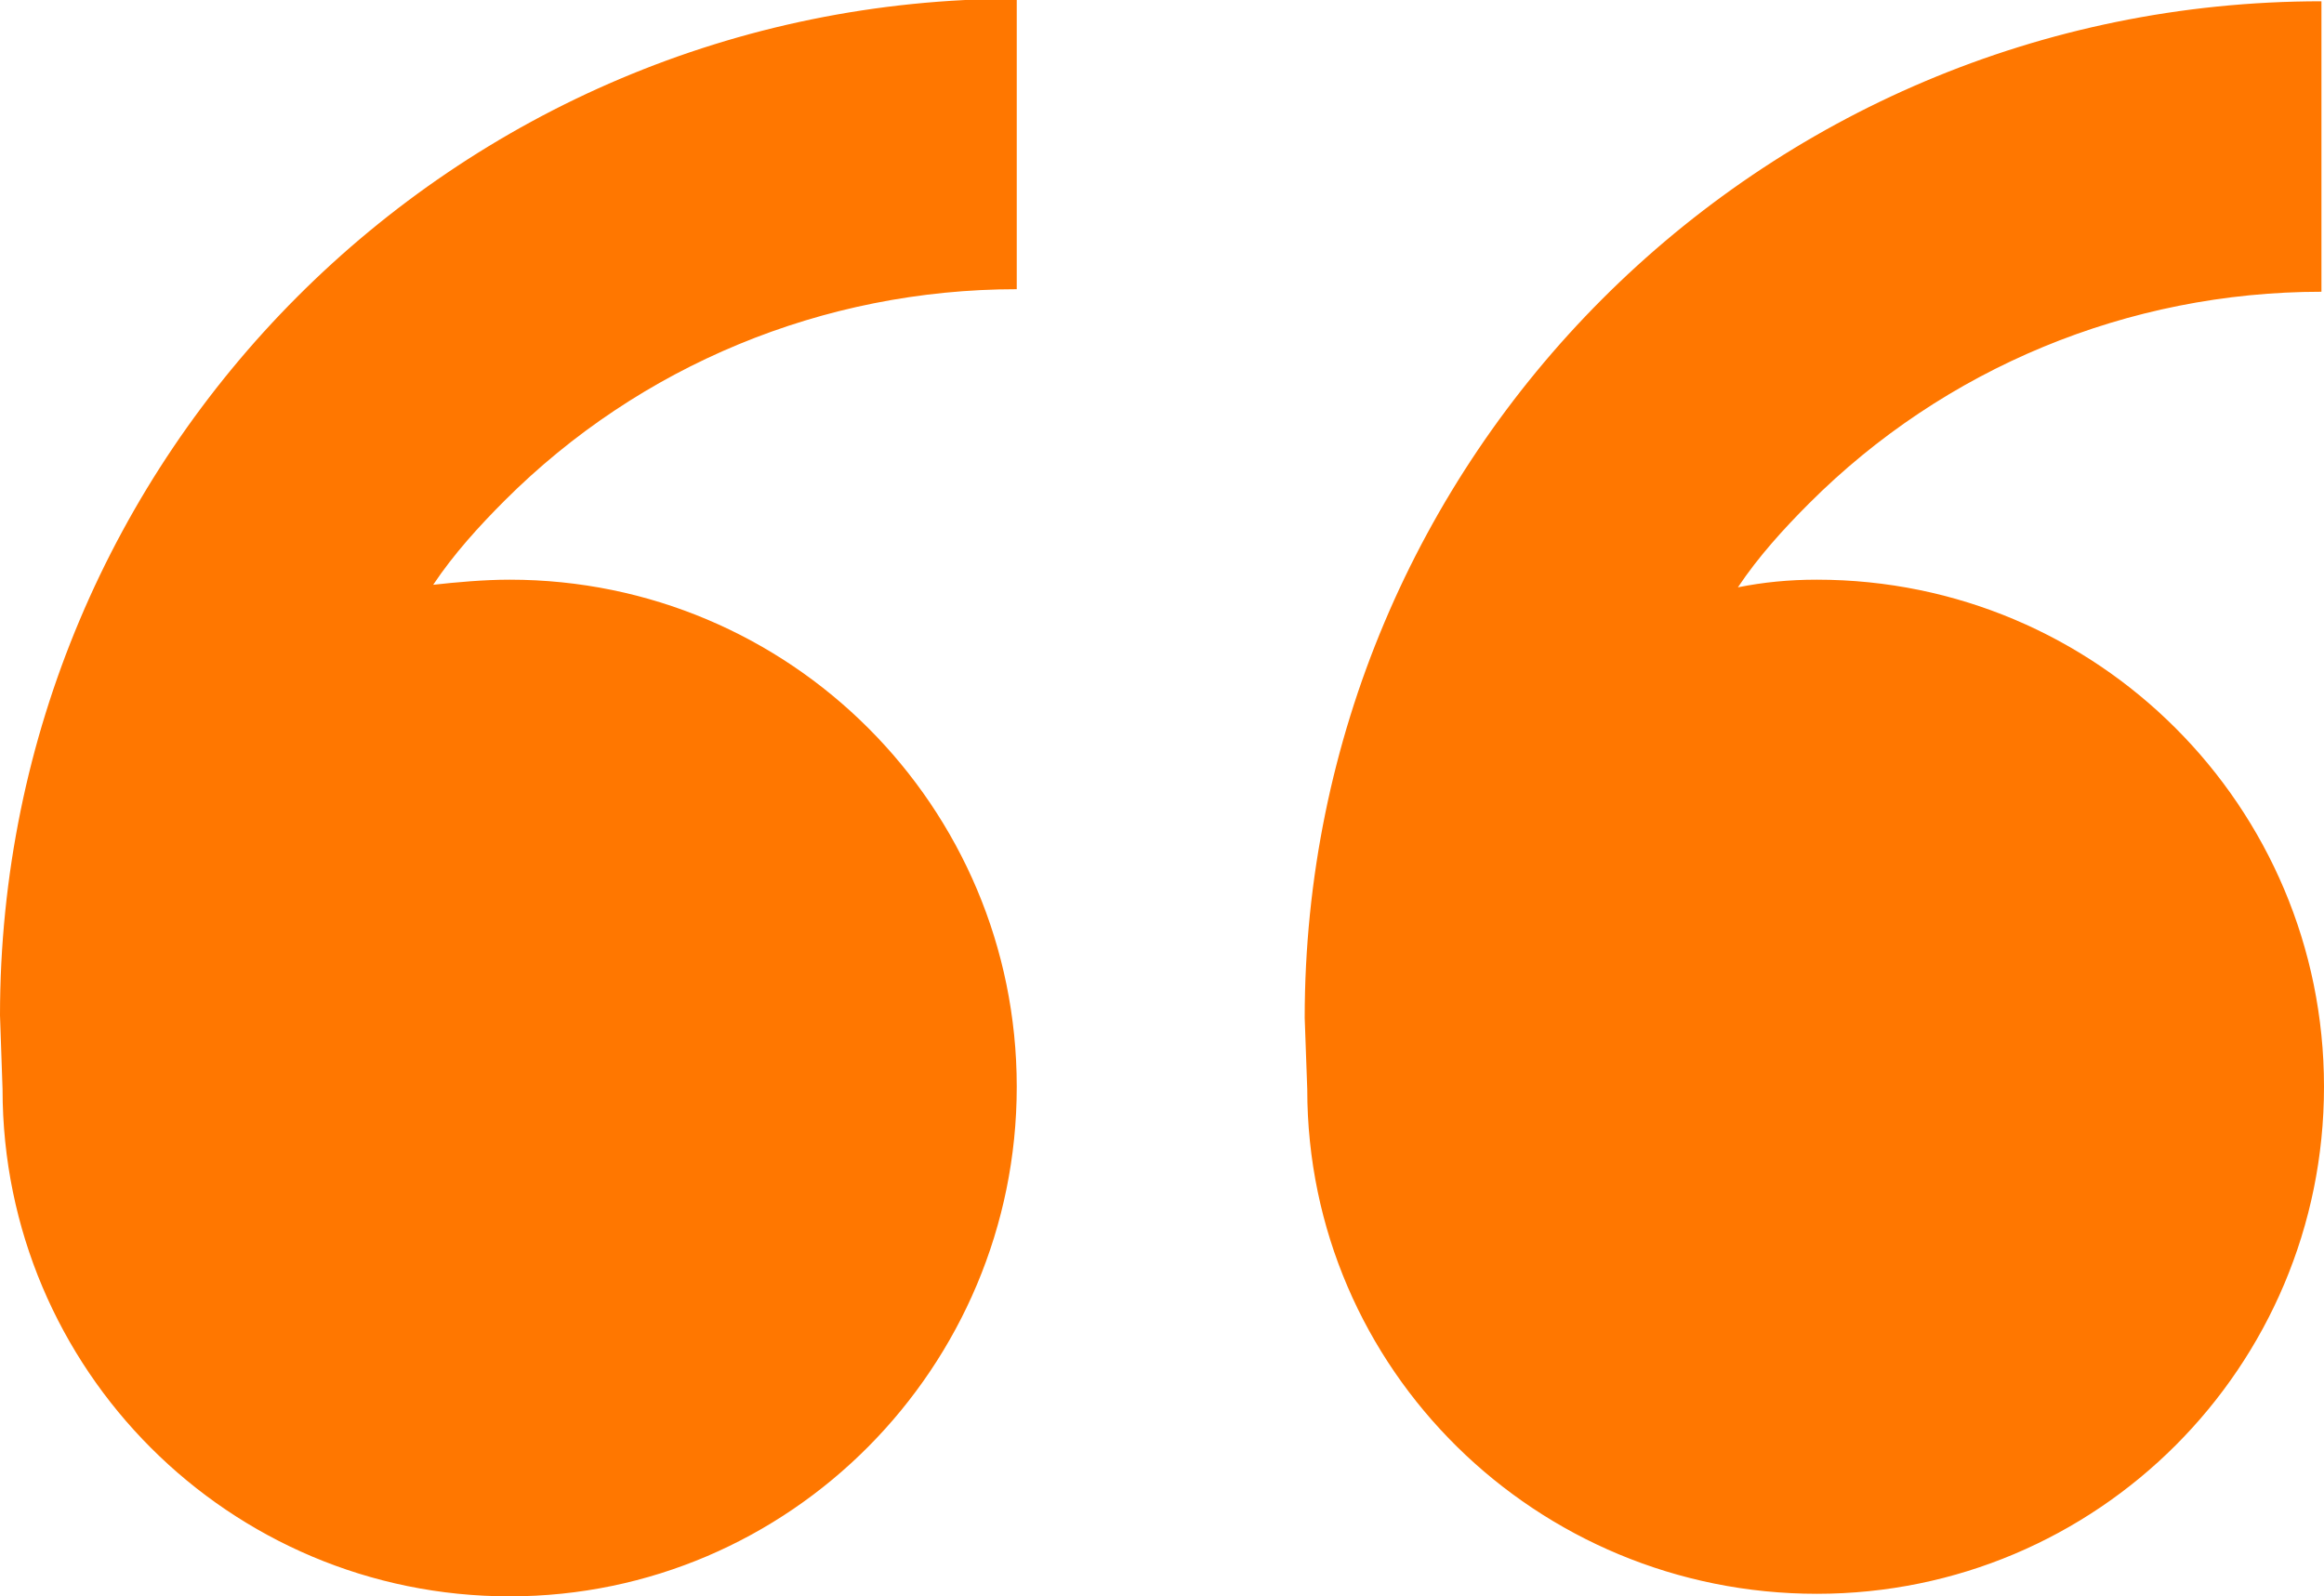
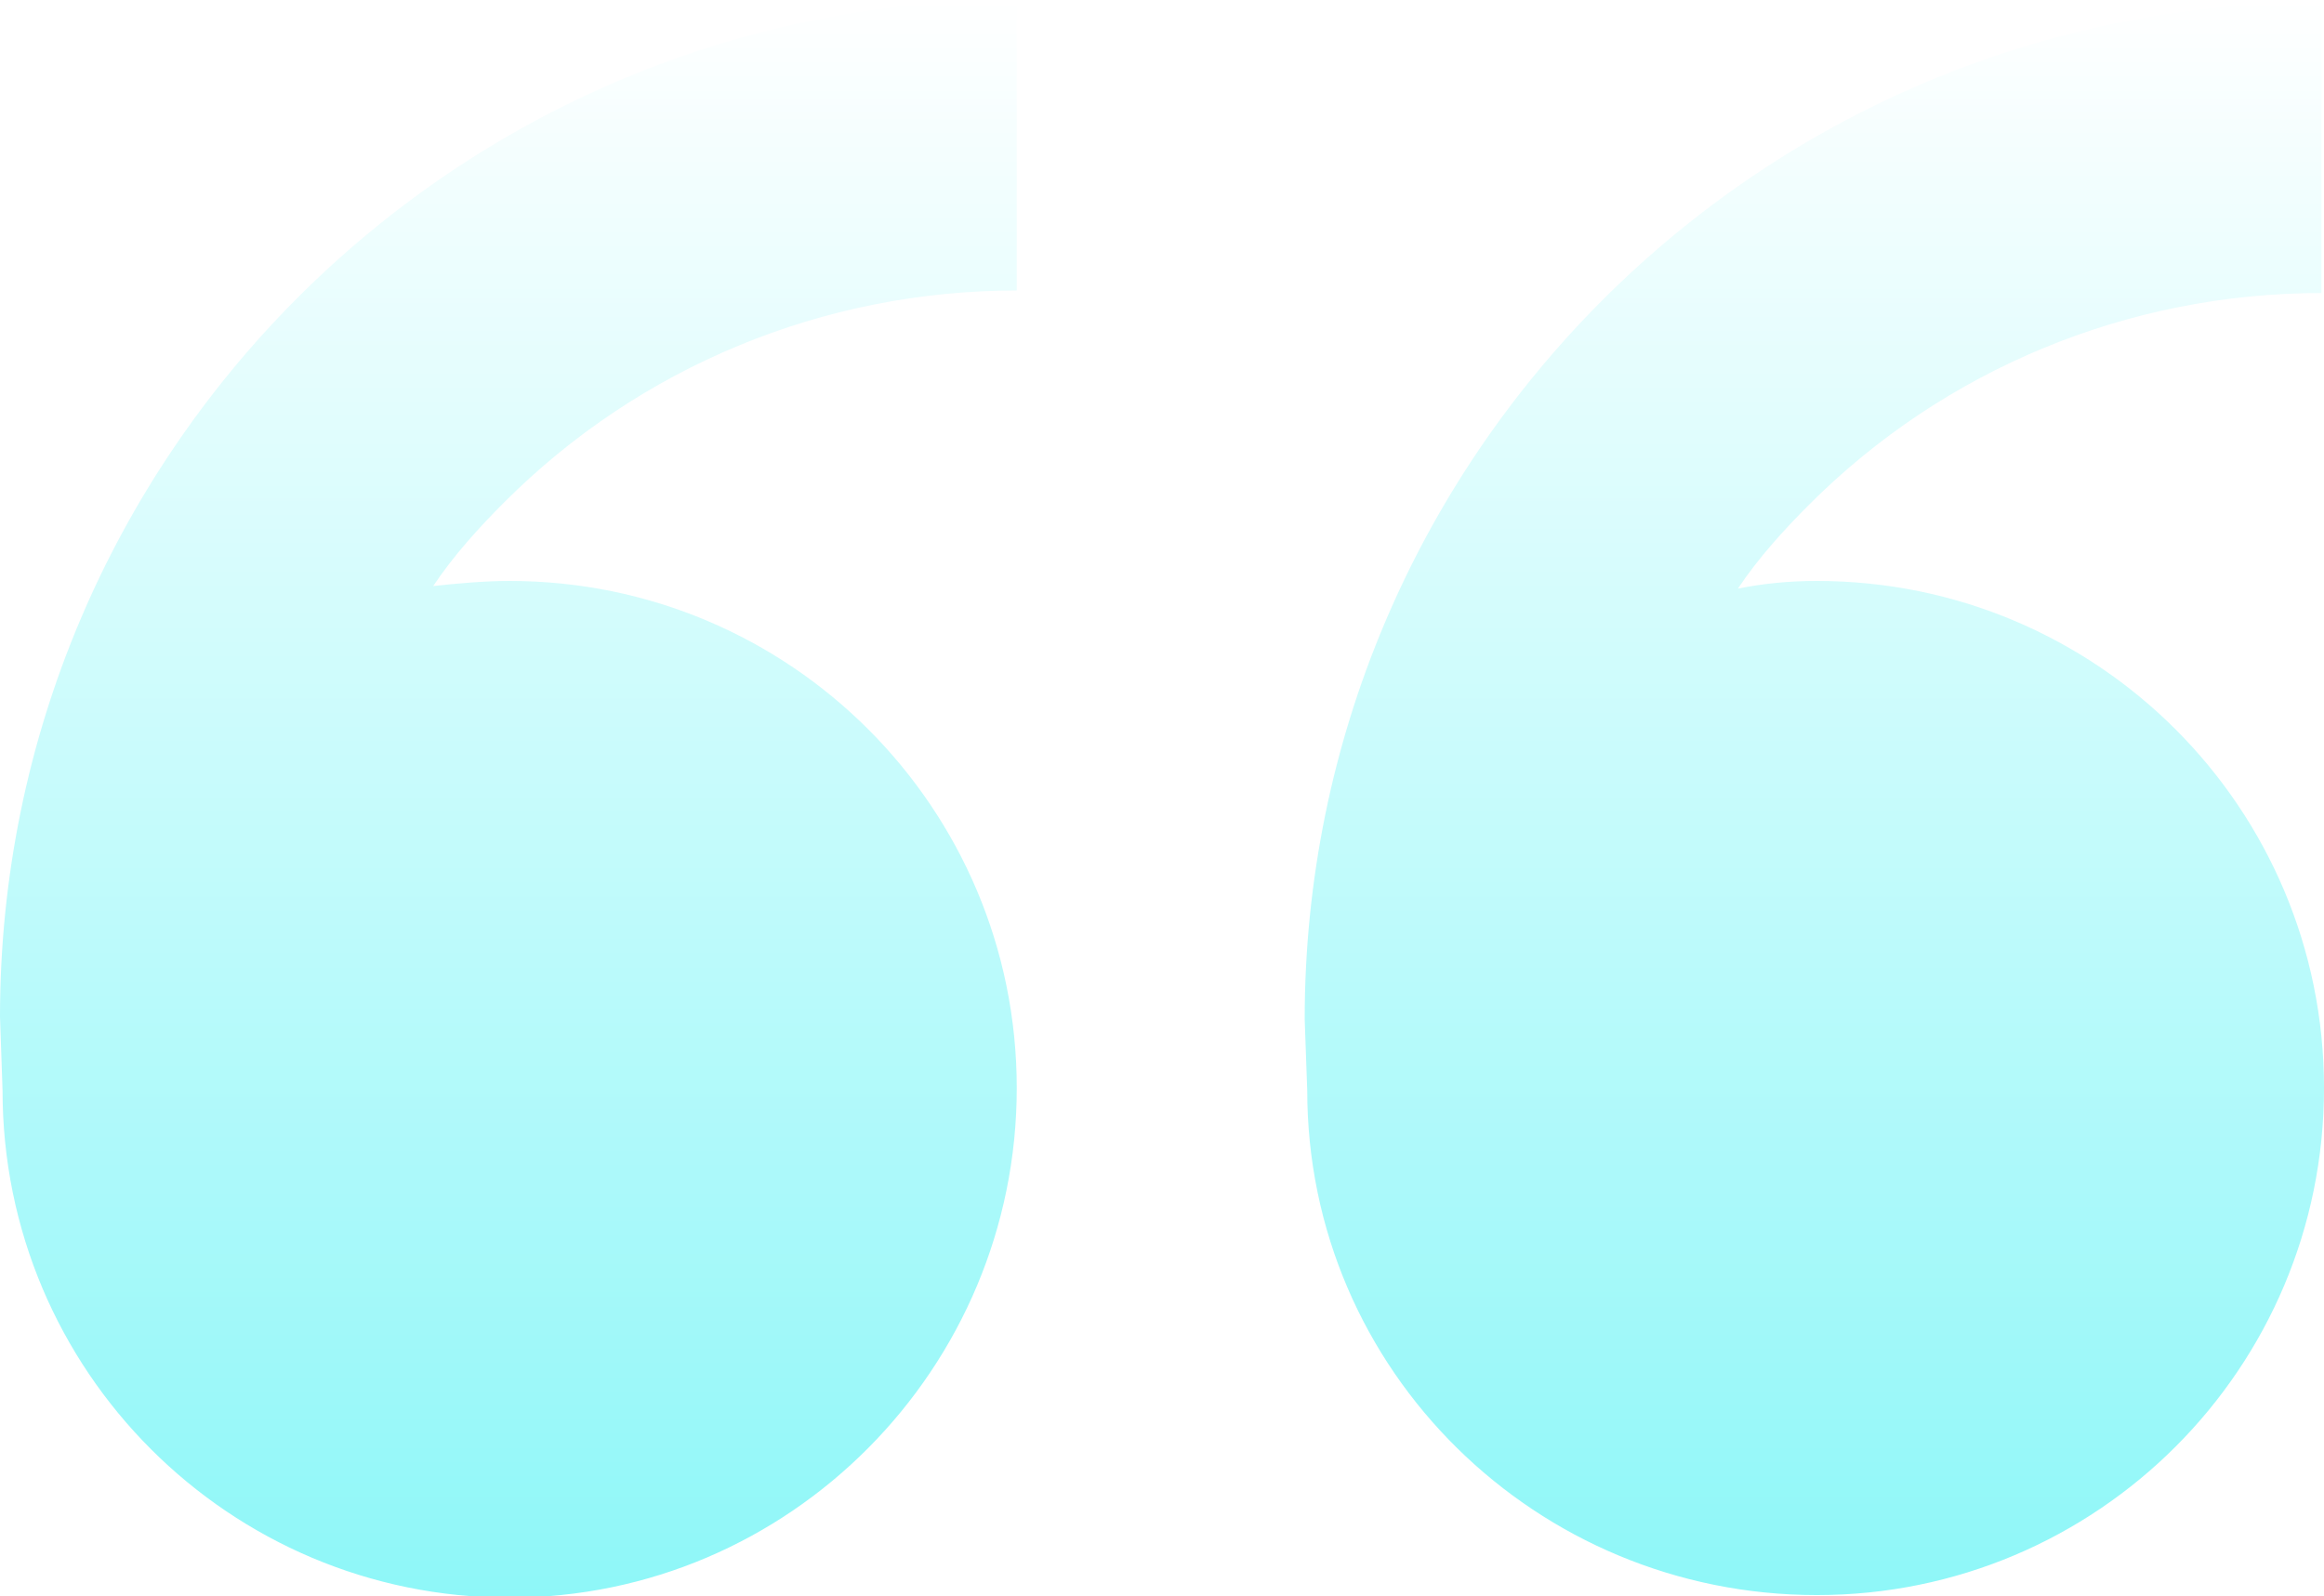
<svg xmlns="http://www.w3.org/2000/svg" version="1.1" id="Calque_1" x="0px" y="0px" viewBox="0 0 91.2 62.6" style="enable-background:new 0 0 91.2 62.6;" xml:space="preserve">
  <style type="text/css">
- 	.st0{fill:#FF7700;}
+ 	.st0{fill:url(#Tracé_3027_1_);}
+ 	.st1{fill:url(#SVGID_1_);}
</style>
-   <g id="quotes" transform="translate(0 -80.25)">
-     <path id="Tracé_3027" class="st0" d="M20,103c11,0,19.9,8.9,19.9,19.9S31,142.9,20,142.9S0.1,134,0.1,123c0,0,0,0,0,0L0,120.1   c0-22,17.8-39.9,39.9-39.9l0,0v11.4c-7.6,0-14.8,3-20.1,8.3c-1,1-2,2.1-2.8,3.3C17.9,103.1,19,103,20,103z M71.3,103   c11,0,19.9,8.9,19.9,19.9s-8.9,19.9-19.9,19.9S51.3,134,51.3,123l-0.1-2.8c0-22,17.8-39.9,39.9-39.9v11.4c-7.6,0-14.8,3-20.1,8.3   c-1,1-2,2.1-2.8,3.3C69.2,103.1,70.2,103,71.3,103z" />
-   </g>
+   <linearGradient id="Tracé_3027_1_" gradientUnits="userSpaceOnUse" x1="45.6" y1="-4.998623e-02" x2="45.6" y2="62.65">
+     <stop offset="0" style="stop-color:#FFFFFF" />
+     <stop offset="1" style="stop-color:#8EF7F8" />
+   </linearGradient>
+   <path id="Tracé_3027" class="st0" d="M20,22.8c11,0,19.9,8.9,19.9,19.9s-8.9,20-19.9,20S0.1,53.8,0.1,42.8l0,0L0,39.9  C0,17.9,17.8,0,39.9,0l0,0v11.4c-7.6,0-14.8,3-20.1,8.3c-1,1-2,2.1-2.8,3.3C17.9,22.9,19,22.8,20,22.8z M71.3,22.8  c11,0,19.9,8.9,19.9,19.9s-8.9,19.9-19.9,19.9s-20-8.8-20-19.8L51.2,40C51.2,18,69,0.1,91.1,0.1v11.4c-7.6,0-14.8,3-20.1,8.3  c-1,1-2,2.1-2.8,3.3C69.2,22.9,70.2,22.8,71.3,22.8z" />
+   <linearGradient id="SVGID_1_" gradientUnits="userSpaceOnUse" x1="-154.872" y1="81.978" x2="-77.255" y2="81.978">
+     <stop offset="0" style="stop-color:#FFFFFF" />
+     <stop offset="1" style="stop-color:#8EF7F8" />
+   </linearGradient>
+   <rect x="-154.9" y="56.1" class="st1" width="77.6" height="51.7" />
</svg>
